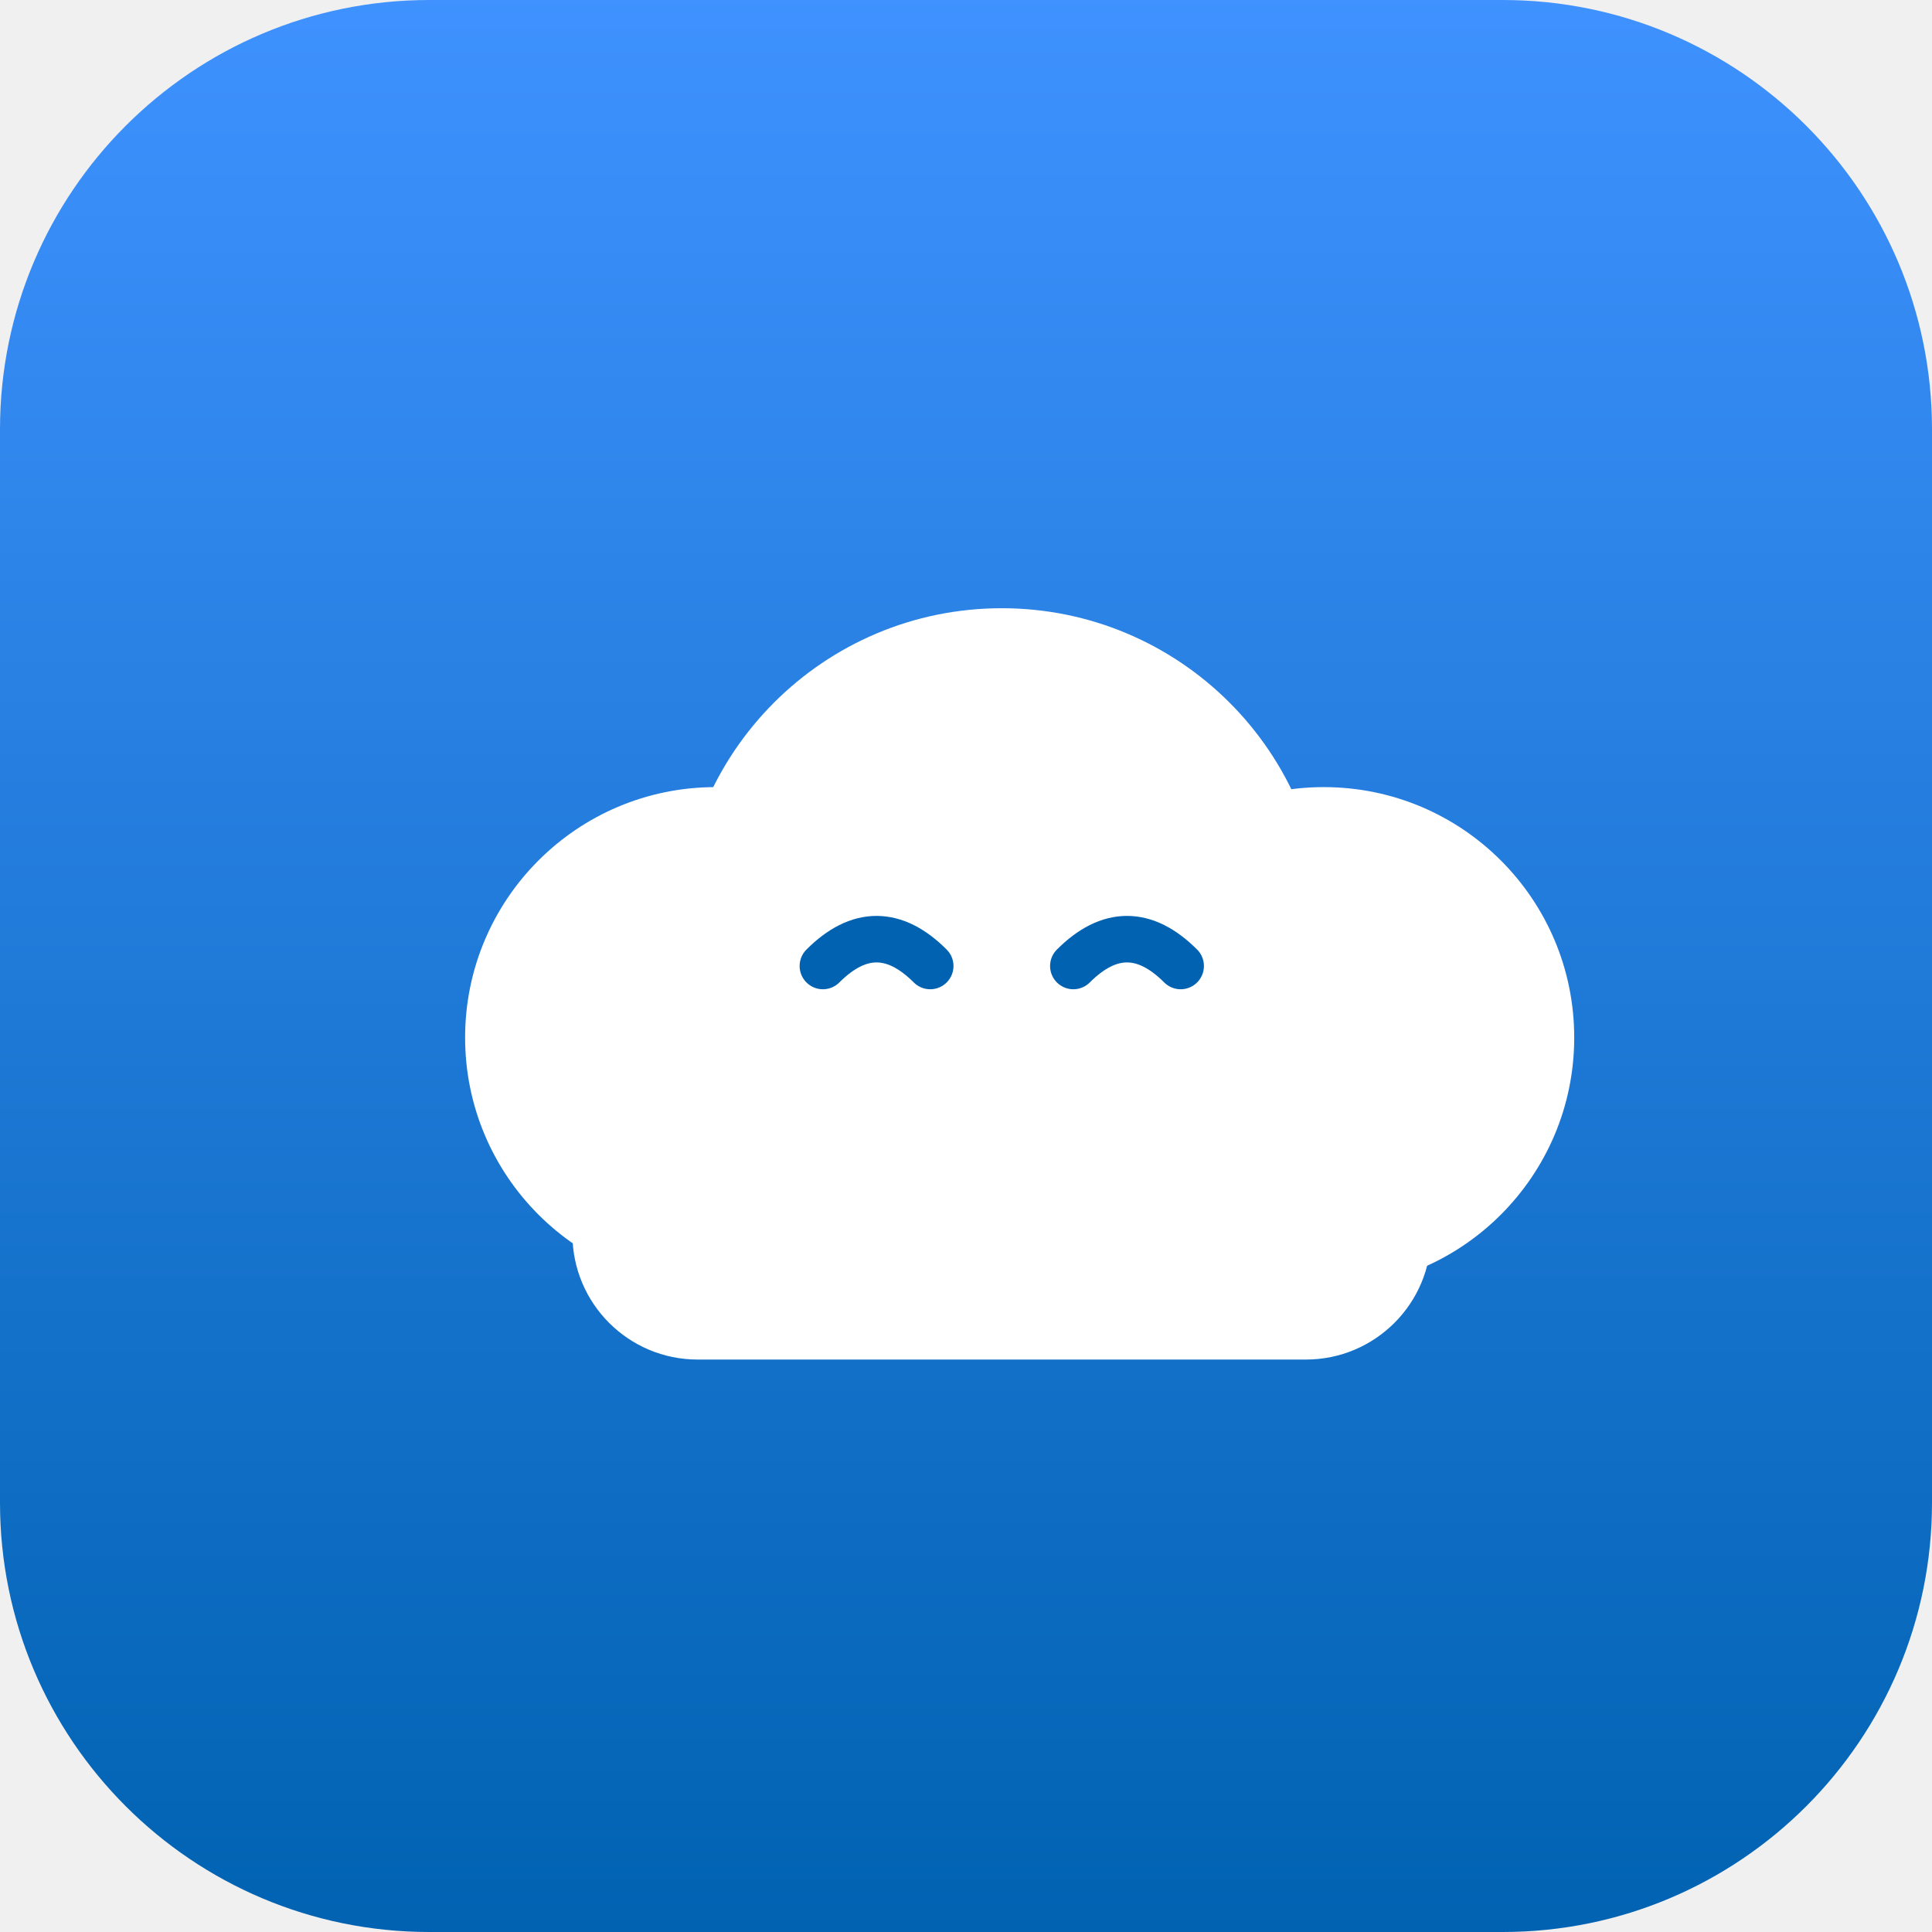
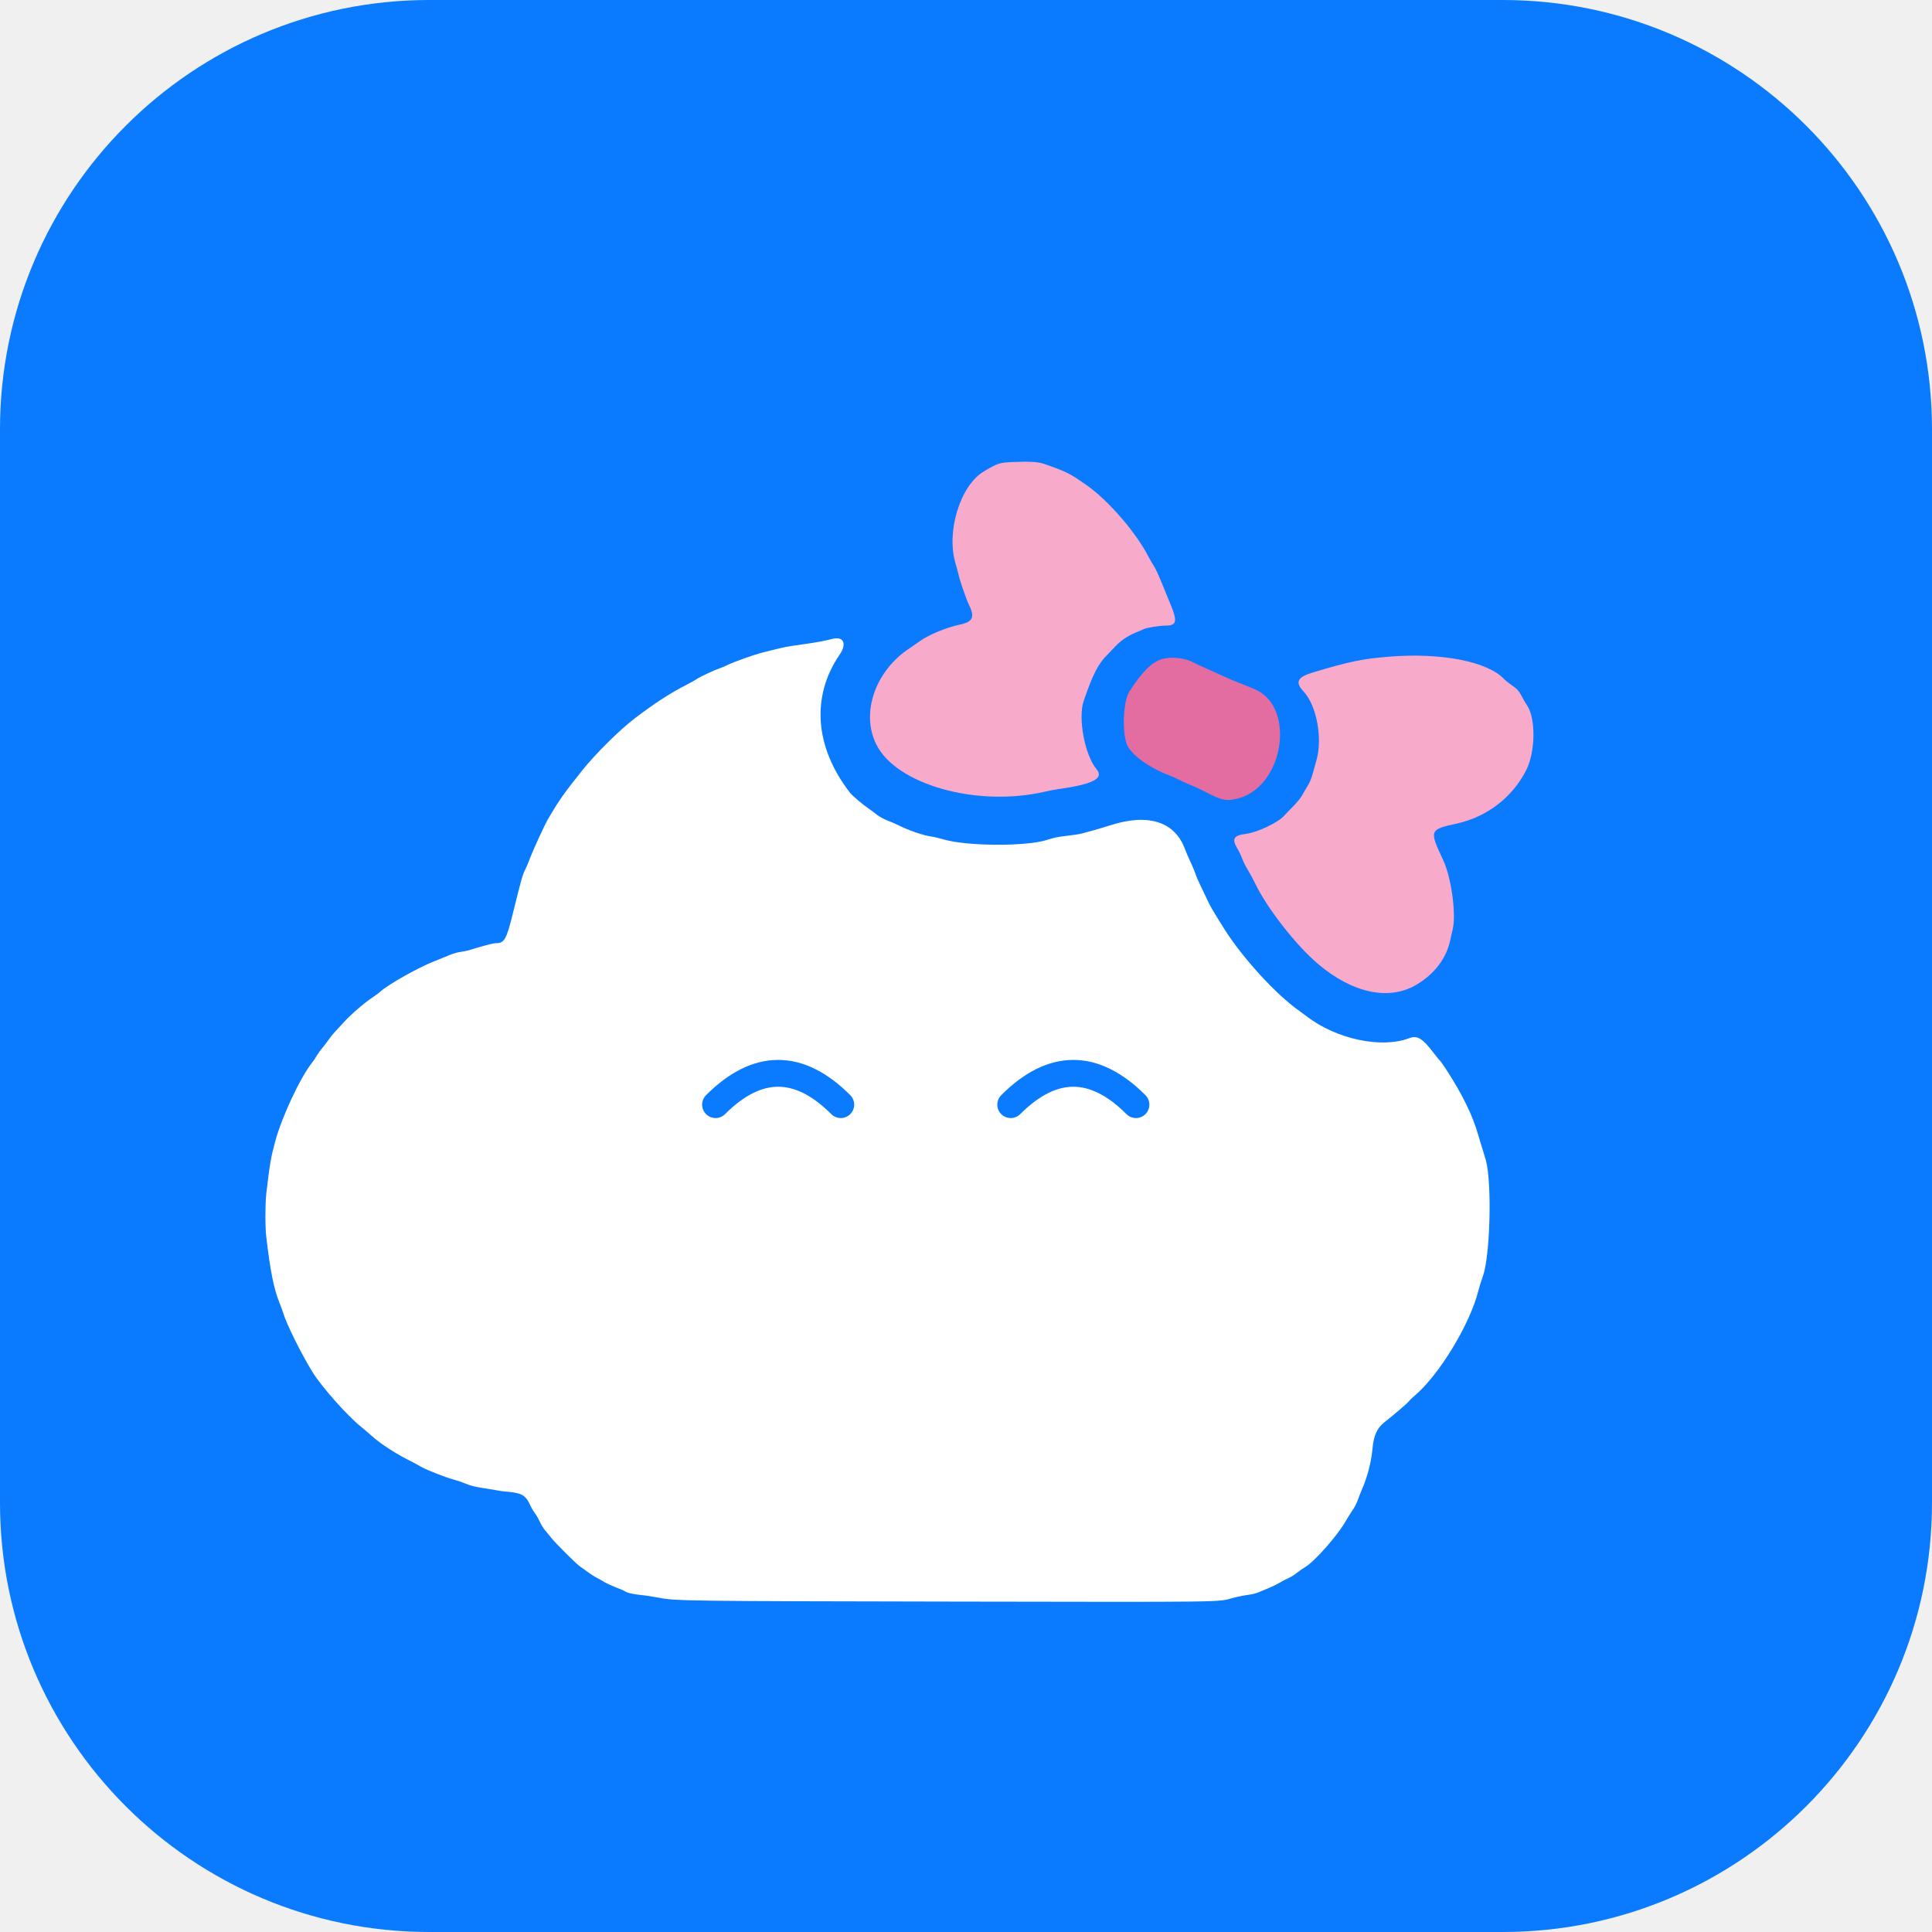
- <svg xmlns="http://www.w3.org/2000/svg" viewBox="0 0 108 108" width="108" height="108">
-   <defs>
-     <linearGradient id="bg" x1="0" y1="0" x2="0" y2="1">
-       <stop offset="0" stop-color="#3F92FF" />
-       <stop offset="1" stop-color="#0062B1" />
-     </linearGradient>
-   </defs>
-   <rect width="108" height="108" rx="24" fill="url(#bg)" />
-   <g transform="translate(22, 32)">
-     <circle cx="18" cy="26" r="14" fill="#FFFFFF" />
-     <circle cx="34" cy="20" r="18" fill="#FFFFFF" />
-     <circle cx="52" cy="26" r="14" fill="#FFFFFF" />
-     <rect x="10" y="30" width="48" height="14" rx="7" fill="#FFFFFF" />
-     <path d="M 24 22 q 3 -3 6 0" stroke="#0062B1" stroke-width="2.6" fill="none" stroke-linecap="round" />
-     <path d="M 38 22 q 3 -3 6 0" stroke="#0062B1" stroke-width="2.6" fill="none" stroke-linecap="round" />
-   </g>
+ <svg xmlns="http://www.w3.org/2000/svg" viewBox="0 0 864 864" width="864" height="864">
+   <rect width="864" height="864" rx="192" fill="#0A7AFF" />
+   <path d="M372.762 285.609C372.375 285.715 370.723 286.067 369.07 286.453C366.363 287.086 361.582 287.824 353.777 288.914C351.246 289.266 346.887 290.285 340.067 292.078C336.586 292.992 328.008 296.086 325.582 297.281C324.457 297.844 322.91 298.512 322.137 298.758C319.676 299.567 313.242 302.555 311.695 303.609C310.852 304.172 308.777 305.367 307.02 306.246C300.164 309.692 292.852 314.402 283.957 321.188C277.242 326.25 266.168 337.254 260.367 344.531C252.141 354.867 250.031 357.856 245.356 365.801C243.633 368.684 238.359 380.18 236.848 384.258C236.32 385.734 235.371 387.879 234.809 389.039C233.684 391.254 233.016 393.68 229.535 407.742C226.406 420.469 225.633 421.805 221.484 421.805C220.535 421.805 213.715 423.633 210.34 424.758C209.426 425.074 207.492 425.496 206.121 425.672C204.645 425.848 202.43 426.481 200.813 427.184C199.301 427.852 196.453 428.977 194.52 429.75C187.313 432.527 173.426 440.332 169.91 443.602C169.348 444.129 167.871 445.219 166.641 446.027C163.125 448.313 156.762 453.797 153.738 457.172C152.192 458.895 150.328 460.899 149.555 461.707C148.817 462.481 147.586 464.027 146.848 465.117C146.109 466.207 144.844 467.824 144.07 468.738C143.297 469.617 142.242 471.094 141.715 472.008C141.223 472.922 140.274 474.293 139.676 475.067C134.262 481.852 126.07 499.395 123.082 510.399C121.078 517.957 120.692 520.172 119.074 533.883C118.582 538.348 118.547 548.824 119.074 553.113C120.867 568.512 122.52 576.598 125.016 582.68C125.613 584.086 126.317 586.125 126.668 587.215C128.074 592.067 134.824 605.637 139.817 613.688C143.824 620.156 155.004 632.777 161.227 637.875C163.09 639.387 165.305 641.285 166.184 642.094C170.473 645.926 177.469 650.426 184.324 653.766C185.309 654.258 187.102 655.242 188.367 655.981C190.863 657.422 199.547 660.832 203.168 661.746C204.399 662.063 206.719 662.871 208.336 663.539C210.551 664.453 212.695 664.981 216.949 665.613C220.078 666.106 222.891 666.563 223.172 666.668C223.453 666.738 225.387 666.985 227.461 667.16C233.402 667.723 235.09 668.777 237.059 672.996C237.692 674.367 238.606 675.949 239.098 676.547C239.59 677.11 240.574 678.797 241.277 680.274C241.945 681.75 243.106 683.613 243.844 684.457C244.582 685.301 245.707 686.707 246.375 687.551C248.414 690.152 258.047 699.75 259.734 700.805C260.613 701.367 262.09 702.422 263.039 703.16C264.024 703.899 265.606 704.918 266.555 705.41C267.539 705.902 269.227 706.852 270.317 707.52C271.406 708.152 273.762 709.242 275.555 709.945C277.348 710.613 279 711.317 279.246 711.492C280.16 712.266 282.973 712.934 286.453 713.285C288.492 713.461 292.184 714.024 294.715 714.516C302.238 715.957 306 716.027 426.375 716.238C549.949 716.449 544.5 716.52 551.18 714.656C553.219 714.094 556.313 713.461 558.035 713.25C560.25 712.969 561.973 712.512 563.836 711.668C565.277 711.035 567.352 710.156 568.406 709.735C569.461 709.313 571.219 708.434 572.309 707.766C573.399 707.098 575.191 706.184 576.246 705.727C577.301 705.235 579.024 704.18 580.043 703.336C581.098 702.492 582.715 701.367 583.629 700.84C587.848 698.379 598.184 686.672 601.84 680.203C602.649 678.762 604.02 676.582 604.863 675.387C605.707 674.192 606.762 672.152 607.219 670.817C607.676 669.516 608.449 667.512 608.941 666.387C611.402 660.902 613.231 653.906 613.758 648.106C614.32 641.742 615.832 638.508 619.664 635.59C623.32 632.742 629.965 627.047 630.176 626.555C630.281 626.309 631.406 625.219 632.672 624.129C643.5 614.988 657.246 592.418 661.043 577.547C661.5 575.719 662.449 572.66 663.152 570.762C666.387 561.797 667.266 529.348 664.524 519.012C664.418 518.625 663.785 516.551 663.152 514.442C662.484 512.297 661.535 509.238 661.078 507.586C658.547 498.692 653.871 489.199 646.559 477.985C645.328 476.121 644.168 474.469 643.992 474.363C643.781 474.258 642.656 472.852 641.461 471.305C636.082 464.238 633.902 462.902 630.106 464.309C617.731 468.985 597.762 464.731 584.578 454.676C583.524 453.867 581.977 452.742 581.203 452.18C570.586 444.762 555.363 428.063 547.207 414.949C541.652 406.055 541.231 405.281 539.613 401.766C538.77 399.938 537.399 397.09 536.59 395.438C535.781 393.785 534.832 391.57 534.516 390.516C534.164 389.461 533.215 387.141 532.371 385.418C531.527 383.66 530.438 381.094 529.91 379.688C525.375 367.418 513.457 363.621 496.547 369.07C494.227 369.809 490.711 370.863 488.777 371.391C486.844 371.883 484.524 372.516 483.574 372.797C482.66 373.043 479.707 373.5 477.035 373.781C473.449 374.168 471.164 374.66 468.457 375.539C459.387 378.598 432.703 378.492 421.981 375.399C420.047 374.836 417.762 374.274 416.883 374.168C412.91 373.641 406.442 371.426 401.133 368.754C400.043 368.227 397.969 367.348 396.563 366.82C395.156 366.258 393.188 365.168 392.168 364.359C391.149 363.551 389.567 362.356 388.582 361.688C385.981 359.93 381.164 355.852 380.145 354.551C364.324 334.125 362.637 311.484 375.574 292.606C378.703 288.035 377.332 284.66 372.762 285.609Z" fill="#FFFFFF" />
+   <path d="M621.246 293.66C609.117 294.645 603.492 295.805 587.039 300.762C580.113 302.836 579.058 305.051 582.996 309.27C588.867 315.563 591.574 330.469 588.656 340.242C588.164 341.895 587.426 344.531 587.004 346.148C586.547 347.906 585.703 349.945 584.894 351.246C584.156 352.441 583.031 354.375 582.398 355.535C581.73 356.766 580.043 358.875 578.25 360.668C576.597 362.32 574.769 364.219 574.172 364.887C571.359 367.98 562.254 372.27 557.156 372.902C551.672 373.605 550.758 375.152 553.324 379.406C554.133 380.742 555.082 382.746 555.469 383.871C555.855 384.996 556.945 387.246 557.929 388.828C558.914 390.445 560.461 393.328 561.41 395.262C566.648 406.195 579.621 422.754 589.429 431.086C604.933 444.199 621.211 447.645 633.445 440.367C641.496 435.586 646.804 428.625 648.527 420.539C648.914 418.816 649.406 416.531 649.687 415.477C651.269 408.656 649.019 392.344 645.398 384.645C639.14 371.285 639.211 371.004 651.234 368.367C664.98 365.379 676.406 356.59 682.594 344.285C686.707 336.023 686.847 321.188 682.875 315.387C682.207 314.438 681.222 312.715 680.625 311.555C679.324 309.023 678.515 308.074 675.808 306.246C674.648 305.473 673.312 304.383 672.82 303.855C665.472 295.875 644.73 291.762 621.246 293.66Z" fill="#F7AAC9" />
+   <path d="M519.855 294.68C515.285 295.91 510.68 300.445 505.055 309.269C502.418 313.383 501.715 326.18 503.789 332.508C505.266 337.078 513.703 343.336 523.16 346.851C524.25 347.273 526.465 348.258 528.047 349.066C529.664 349.875 531.984 350.93 533.25 351.387C534.48 351.844 537.258 353.18 539.402 354.305C546.434 358.031 548.859 358.453 554.203 356.906C574.137 351.176 579.41 316.582 561.586 308.426C560.215 307.793 557.191 306.562 554.871 305.683C552.551 304.805 548.754 303.187 546.434 302.097C544.113 301.008 540.703 299.461 538.875 298.687C537.047 297.914 534.762 296.824 533.777 296.297C530.156 294.258 524.039 293.555 519.855 294.68Z" fill="#E36DA0" />
+   <path d="M453.094 206.613C447.012 206.859 446.203 207.105 440.016 210.797C429.434 217.019 423.035 237.832 427.324 252C427.922 254.039 428.52 256.254 428.66 256.922C429.152 259.453 432.106 267.996 433.442 270.738C436.043 276.082 434.988 278.156 429.012 279.387C423.211 280.617 415.055 283.992 411.293 286.769C410.027 287.683 408.094 289.019 407.039 289.722C391.535 299.742 384.856 318.656 391.817 332.789C400.711 350.93 437.063 361.125 467.508 353.988C469.16 353.601 471.762 353.109 473.309 352.898C488.918 350.683 493.805 348.117 490.359 343.969C485.086 337.605 481.992 321.047 484.664 313.347C488.813 301.324 491.168 296.754 495.422 292.57C496.406 291.586 497.918 290.004 498.797 289.055C501.012 286.629 504.563 284.203 507.762 282.937C509.274 282.34 510.926 281.637 511.453 281.355C512.684 280.722 518.555 279.773 521.262 279.773C526.184 279.773 526.641 277.945 523.547 270.457C522.668 268.312 521.332 265.078 520.594 263.25C518.133 257.133 516.727 254.074 515.707 252.597C515.18 251.789 514.301 250.312 513.774 249.293C508.289 238.394 495.738 223.84 485.965 216.984C478.266 211.605 477.211 211.078 467.156 207.527C464.414 206.543 460.723 206.297 453.094 206.613Z" fill="#F7AAC9" />
+   <path d="M320 494C338.667 475.333 357.333 475.333 376 494" stroke="#0A7AFF" stroke-width="12" stroke-linecap="round" fill="none" />
+   <path d="M452 494C470.667 475.333 489.333 475.333 508 494" stroke="#0A7AFF" stroke-width="12" stroke-linecap="round" fill="none" />
</svg>
